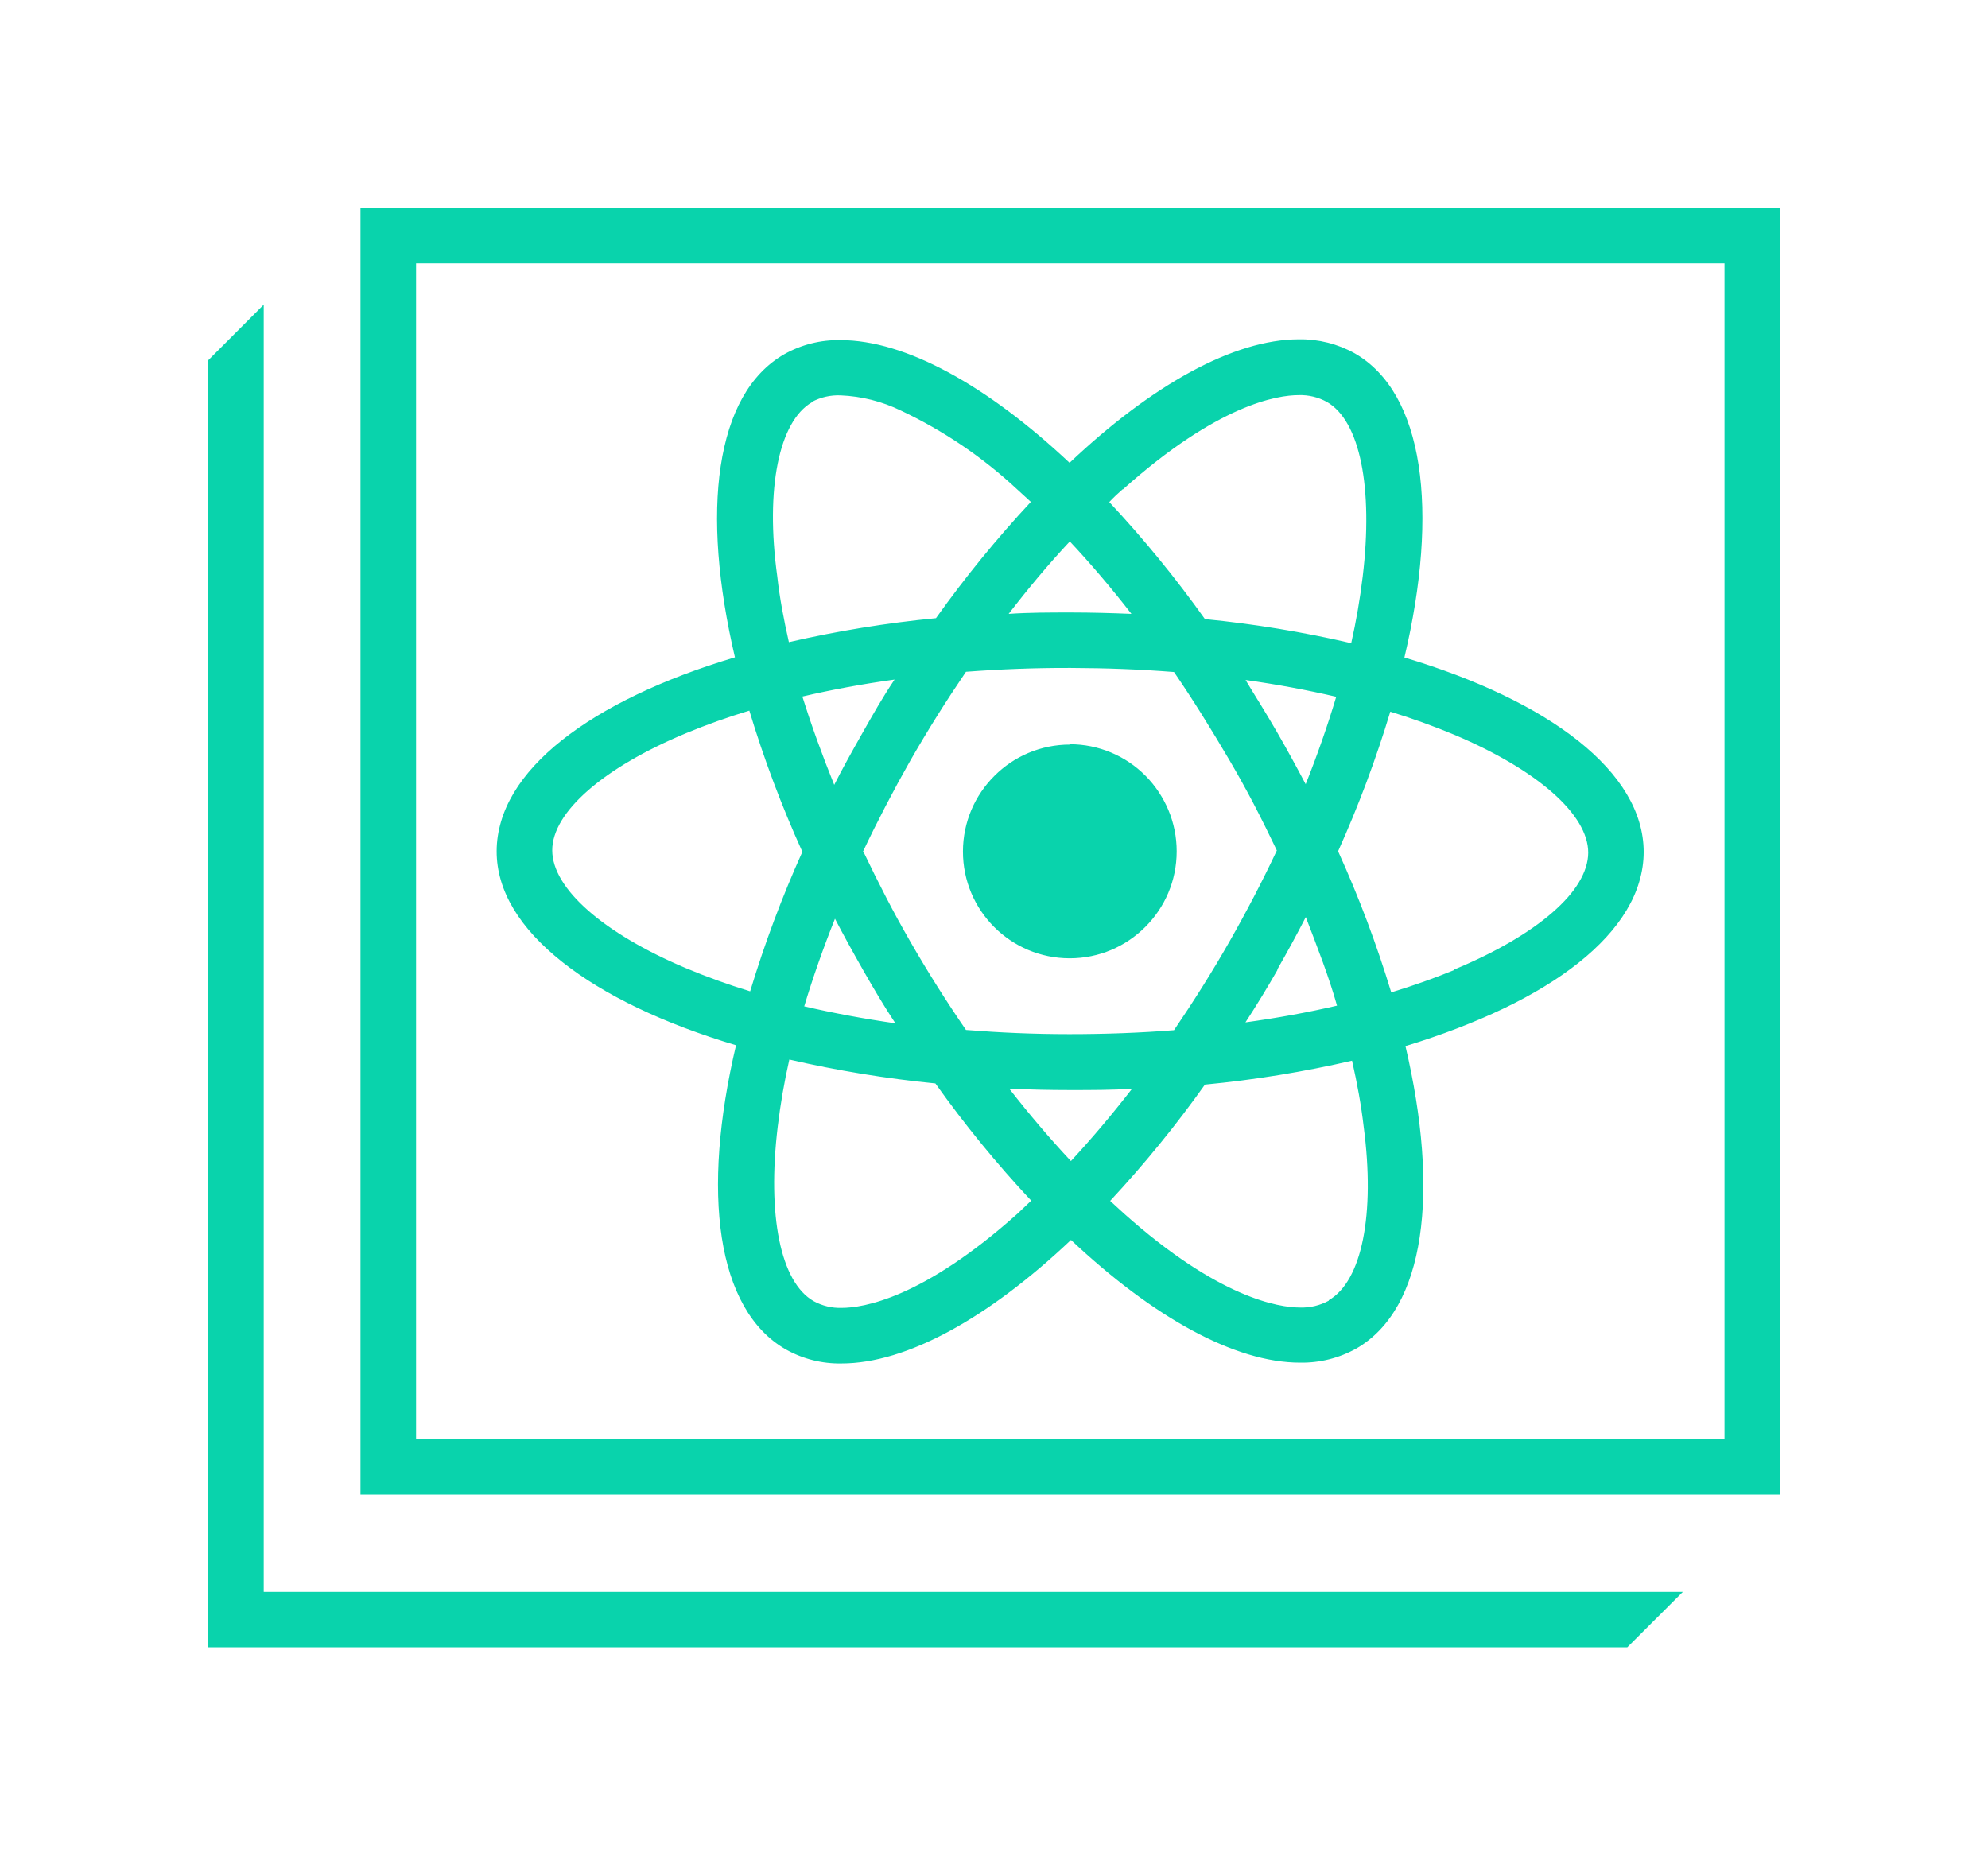
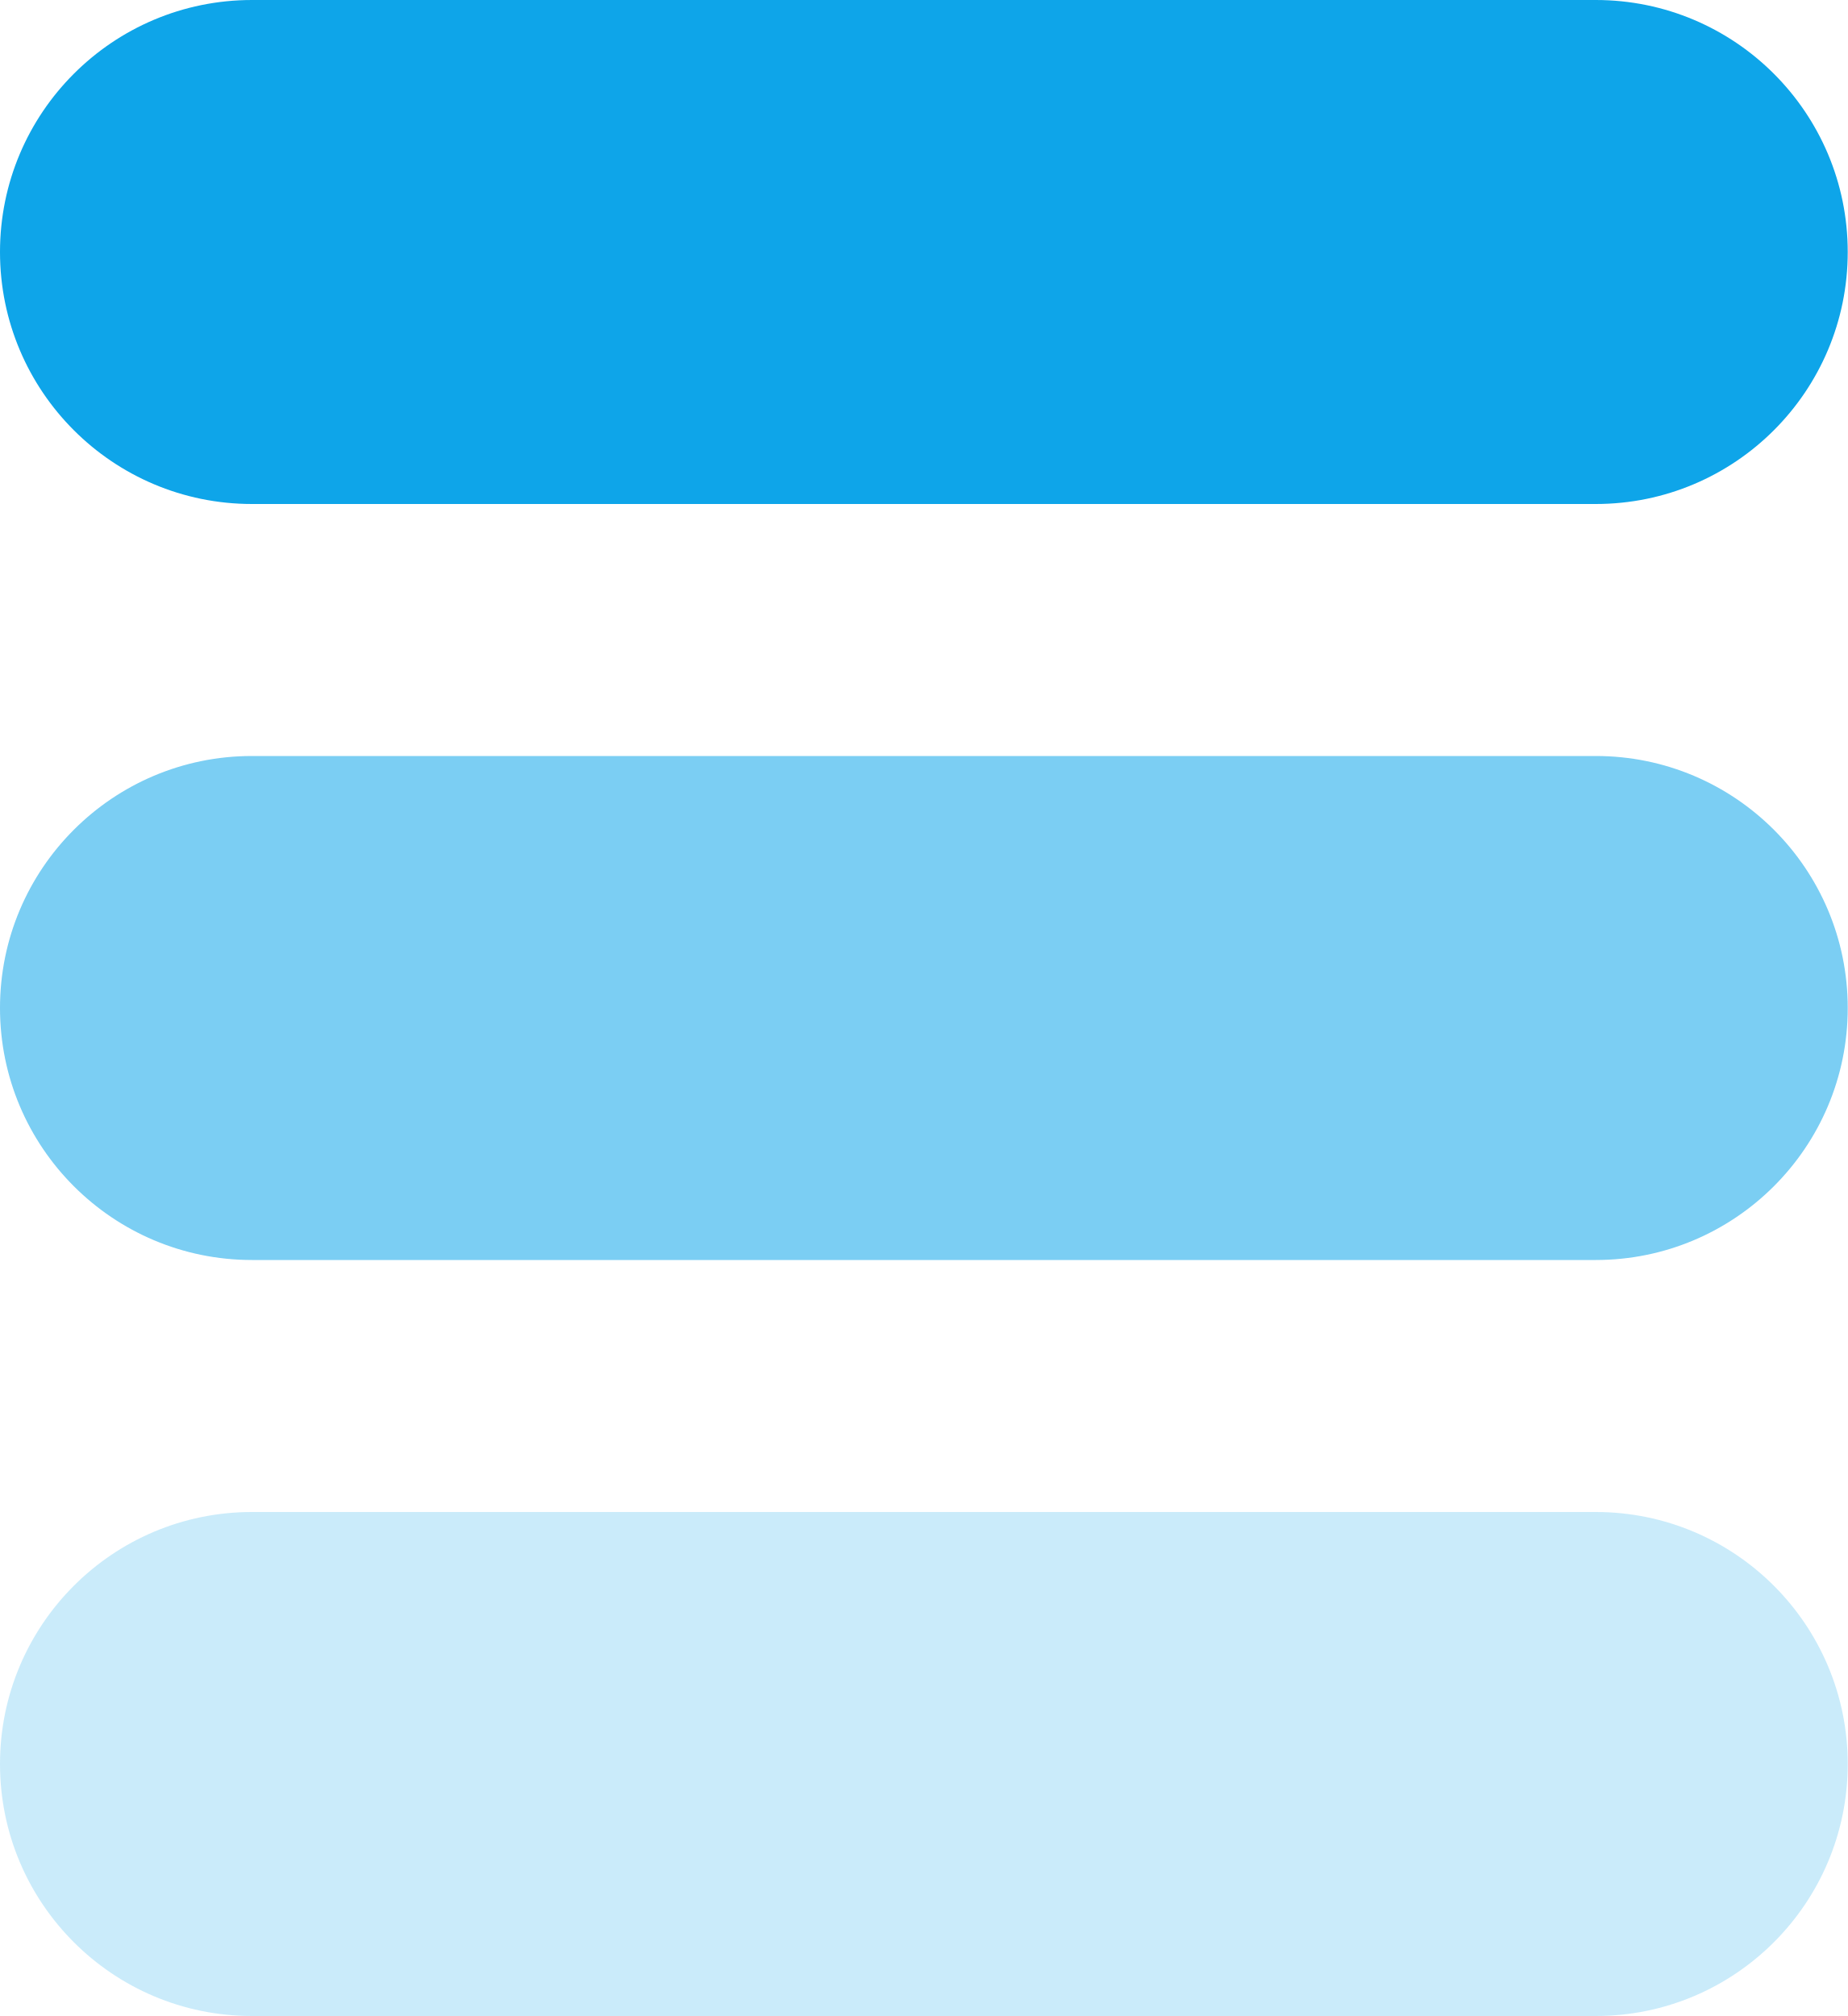
- <svg xmlns="http://www.w3.org/2000/svg" viewBox="0 0 170.96 159.93">
-   <defs>
-     <style>.cls-1{fill:#09d3ac;}</style>
-   </defs>
-   <path class="cls-1" d="M141.35,73.27c0-6.89-8.11-13-20.58-16.73,3-12.67,1.69-22.75-4.28-26.16a9.55,9.55,0,0,0-4.79-1.2c-5.57,0-12.61,3.89-19.72,10.62-7.11-6.68-14.13-10.55-19.69-10.55a9.46,9.46,0,0,0-4.86,1.22c-5.94,3.42-7.17,13.44-4.21,26.05-12.41,3.71-20.48,9.77-20.5,16.63s8.12,13,20.59,16.72c-3,12.68-1.7,22.75,4.28,26.16a9.41,9.41,0,0,0,4.78,1.2c5.58,0,12.62-3.89,19.73-10.62,7.1,6.68,14.12,10.55,19.69,10.55a9.59,9.59,0,0,0,4.86-1.22c5.94-3.42,7.16-13.44,4.21-26C133.27,86.18,141.34,80.12,141.35,73.27ZM96.56,42.06c8.19-7.33,13.31-8.12,15.13-8.12h0a4.71,4.71,0,0,1,2.42.58c2.86,1.63,4,7.38,3.09,15a56.73,56.73,0,0,1-1,5.79,97.7,97.7,0,0,0-12.58-2.07,98.47,98.47,0,0,0-8.24-10.08C95.75,42.79,96.15,42.42,96.56,42.06ZM71.77,78.94c.78,1.5,1.61,3,2.47,4.51S76,86.49,77,88c-2.71-.39-5.34-.88-7.84-1.46C69.86,84,70.75,81.5,71.77,78.94ZM69,59.9c2.53-.59,5.18-1.08,7.93-1.46-1,1.48-1.86,3-2.76,4.59s-1.69,3-2.46,4.52Q70.18,63.65,69,59.9Zm5.21,13.34q1.86-3.93,4.09-7.86c1.5-2.62,3.11-5.17,4.77-7.61,2.91-.22,5.91-.34,9-.33s6,.12,8.89.35c1.66,2.42,3.25,5,4.75,7.55s2.88,5.22,4.12,7.83c-1.23,2.62-2.6,5.25-4.08,7.85s-3.11,5.18-4.77,7.62c-2.91.23-5.91.34-9,.34s-6-.13-8.89-.36c-1.66-2.42-3.26-4.94-4.76-7.55S75.5,75.85,74.25,73.24Zm32.86-14.77c2.72.38,5.35.87,7.84,1.45-.74,2.47-1.62,5-2.64,7.55-.79-1.5-1.61-3-2.48-4.51S108,59.93,107.11,58.47Zm2.76,24.92q1.29-2.27,2.46-4.53c1,2.6,2,5.16,2.7,7.66-2.52.59-5.17,1.07-7.92,1.45Q108.52,85.75,109.87,83.39ZM92,46.56c1.8,1.92,3.57,4,5.3,6.23-1.71-.07-3.46-.12-5.23-.12s-3.58,0-5.33.12C88.45,50.57,90.2,48.48,92,46.56Zm-22.18-12A4.82,4.82,0,0,1,72.29,34a13.11,13.11,0,0,1,5.19,1.31,39.07,39.07,0,0,1,10,6.78l1.17,1.07a98.49,98.49,0,0,0-8.16,10,98.88,98.88,0,0,0-12.65,2.06c-.44-1.94-.8-3.84-1-5.67C65.8,42,67,36.24,69.81,34.6ZM64.53,85.26a58.75,58.75,0,0,1-5.54-2c-7.1-3-11.5-6.85-11.5-10.14S51.91,66,59,63.05a57.63,57.63,0,0,1,5.44-1.94A97.93,97.93,0,0,0,69,73.25,98.72,98.72,0,0,0,64.53,85.26Zm23,19.1c-8.19,7.33-13.31,8.11-15.14,8.11a4.69,4.69,0,0,1-2.42-.58c-2.86-1.63-4-7.38-3.09-15a56.07,56.07,0,0,1,1-5.78,99.51,99.51,0,0,0,12.58,2.06,97.17,97.17,0,0,0,8.24,10.08Zm4.57-4.51c-1.8-1.92-3.57-4-5.31-6.23,1.72.08,3.47.12,5.24.12s3.58,0,5.33-.11C95.63,95.85,93.87,97.93,92.09,99.85Zm22.18,12a4.82,4.82,0,0,1-2.48.59c-1.82,0-7-.8-15.16-8.1l-1.17-1.07a98.44,98.44,0,0,0,8.15-10,97,97,0,0,0,12.66-2.06c.44,1.94.79,3.84,1,5.67C118.27,104.42,117.12,110.18,114.27,111.81Zm10.8-28.44c-1.71.7-3.52,1.35-5.44,1.93a98.54,98.54,0,0,0-4.57-12.14,98.1,98.1,0,0,0,4.49-12,58.75,58.75,0,0,1,5.54,2c7.09,3,11.5,6.85,11.49,10.14S132.17,80.42,125.07,83.37ZM92,82.39a9.18,9.18,0,1,0-9.17-9.19A9.17,9.17,0,0,0,92,82.39ZM31,17.88V128.53H153.07V17.88ZM148.3,123.77H35.78V22.65H148.3Zm-85-33.9c-3,12.68-1.7,22.75,4.28,26.16a9.41,9.41,0,0,0,4.78,1.2c5.58,0,12.62-3.89,19.73-10.62,7.1,6.68,14.12,10.55,19.69,10.55a9.59,9.59,0,0,0,4.86-1.22c5.94-3.42,7.16-13.44,4.21-26,12.41-3.72,20.48-9.78,20.49-16.63s-8.11-13-20.58-16.73c3-12.67,1.69-22.75-4.28-26.16a9.55,9.55,0,0,0-4.79-1.2c-5.57,0-12.61,3.89-19.72,10.62-7.11-6.68-14.13-10.55-19.69-10.55a9.46,9.46,0,0,0-4.86,1.22c-5.94,3.42-7.17,13.44-4.21,26.05-12.41,3.71-20.48,9.77-20.5,16.63S50.84,86.13,63.31,89.87Zm24.21,14.49c-8.19,7.33-13.31,8.11-15.14,8.11a4.69,4.69,0,0,1-2.42-.58c-2.86-1.63-4-7.38-3.09-15a56.07,56.07,0,0,1,1-5.78,99.51,99.51,0,0,0,12.58,2.06,97.17,97.17,0,0,0,8.24,10.08Zm24.79-36.89c-.79-1.5-1.61-3-2.48-4.51s-1.8-3-2.72-4.49c2.72.38,5.35.87,7.84,1.45C114.21,62.39,113.33,64.92,112.31,67.47Zm2.72,19c-2.52.59-5.17,1.07-7.92,1.45q1.41-2.22,2.76-4.58t2.46-4.53C113.37,81.46,114.28,84,115,86.52Zm-5.21-13.35c-1.23,2.62-2.6,5.25-4.08,7.85s-3.11,5.18-4.77,7.62c-2.91.23-5.91.34-9,.34s-6-.13-8.89-.36c-1.66-2.42-3.26-4.94-4.76-7.55s-2.87-5.22-4.12-7.83q1.86-3.93,4.09-7.86c1.5-2.62,3.11-5.17,4.77-7.61,2.91-.22,5.91-.34,9-.33s6,.12,8.89.35c1.66,2.42,3.25,5,4.75,7.55S108.58,70.56,109.82,73.17ZM77,88c-2.71-.39-5.34-.88-7.84-1.46.74-2.46,1.63-5,2.65-7.55.78,1.5,1.61,3,2.47,4.51S76,86.49,77,88ZM74.21,63c-.87,1.5-1.69,3-2.46,4.52Q70.18,63.65,69,59.9c2.53-.59,5.18-1.08,7.93-1.46C76,59.92,75.11,61.45,74.21,63ZM92.09,99.85c-1.8-1.92-3.57-4-5.31-6.23,1.72.08,3.47.12,5.24.12s3.58,0,5.33-.11C95.63,95.85,93.87,97.93,92.09,99.85Zm22.18,12a4.82,4.82,0,0,1-2.48.59c-1.82,0-7-.8-15.16-8.1l-1.17-1.07a98.44,98.44,0,0,0,8.15-10,97,97,0,0,0,12.66-2.06c.44,1.94.79,3.84,1,5.67C118.27,104.42,117.12,110.18,114.27,111.81Zm5.28-50.66a58.75,58.75,0,0,1,5.54,2c7.09,3,11.5,6.85,11.49,10.14s-4.41,7.16-11.51,10.11c-1.71.7-3.52,1.35-5.44,1.93a98.54,98.54,0,0,0-4.57-12.14A98.1,98.1,0,0,0,119.55,61.15Zm-23-19.09c8.19-7.33,13.31-8.12,15.13-8.12h0a4.71,4.71,0,0,1,2.42.58c2.86,1.63,4,7.38,3.09,15a56.73,56.73,0,0,1-1,5.79,97.7,97.7,0,0,0-12.58-2.07,98.47,98.47,0,0,0-8.24-10.08C95.75,42.79,96.15,42.42,96.56,42.06ZM92,46.56c1.8,1.92,3.57,4,5.3,6.23-1.71-.07-3.46-.12-5.23-.12s-3.58,0-5.33.12C88.45,50.57,90.2,48.48,92,46.56Zm-22.18-12A4.82,4.82,0,0,1,72.29,34a13.11,13.11,0,0,1,5.19,1.31,39.07,39.07,0,0,1,10,6.78l1.17,1.07a98.49,98.49,0,0,0-8.16,10,98.88,98.88,0,0,0-12.65,2.06c-.44-1.94-.8-3.84-1-5.67C65.8,42,67,36.24,69.81,34.6ZM59,63.05a57.63,57.63,0,0,1,5.44-1.94A97.93,97.93,0,0,0,69,73.25a98.72,98.72,0,0,0-4.49,12,58.75,58.75,0,0,1-5.54-2c-7.1-3-11.5-6.85-11.5-10.14S51.91,66,59,63.05Zm33,1a9.18,9.18,0,1,0,9.17,9.19A9.17,9.17,0,0,0,92,64Zm0,0a9.18,9.18,0,1,0,9.17,9.19A9.17,9.17,0,0,0,92,64Zm0,0a9.18,9.18,0,1,0,9.17,9.19A9.17,9.17,0,0,0,92,64Zm49.35,9.24c0-6.89-8.11-13-20.58-16.73,3-12.67,1.69-22.75-4.28-26.16a9.55,9.55,0,0,0-4.79-1.2c-5.57,0-12.61,3.89-19.72,10.62-7.11-6.68-14.13-10.55-19.69-10.55a9.46,9.46,0,0,0-4.86,1.22c-5.94,3.42-7.17,13.44-4.21,26.05-12.41,3.71-20.48,9.77-20.5,16.63s8.12,13,20.59,16.72c-3,12.68-1.7,22.75,4.28,26.16a9.41,9.41,0,0,0,4.78,1.2c5.58,0,12.62-3.89,19.73-10.62,7.1,6.68,14.12,10.55,19.69,10.55a9.59,9.59,0,0,0,4.86-1.22c5.94-3.42,7.16-13.44,4.21-26C133.27,86.18,141.34,80.12,141.35,73.27ZM96.56,42.06c8.19-7.33,13.31-8.12,15.13-8.12h0a4.71,4.71,0,0,1,2.42.58c2.86,1.63,4,7.38,3.09,15a56.73,56.73,0,0,1-1,5.79,97.7,97.7,0,0,0-12.58-2.07,98.47,98.47,0,0,0-8.24-10.08C95.75,42.79,96.15,42.42,96.56,42.06ZM71.77,78.94c.78,1.5,1.61,3,2.47,4.51S76,86.49,77,88c-2.71-.39-5.34-.88-7.84-1.46C69.86,84,70.75,81.5,71.77,78.94ZM69,59.9c2.53-.59,5.18-1.08,7.93-1.46-1,1.48-1.86,3-2.76,4.59s-1.69,3-2.46,4.52Q70.18,63.65,69,59.9Zm5.21,13.34q1.86-3.93,4.09-7.86c1.5-2.62,3.11-5.17,4.77-7.61,2.91-.22,5.91-.34,9-.33s6,.12,8.89.35c1.66,2.42,3.25,5,4.75,7.55s2.88,5.22,4.12,7.83c-1.23,2.62-2.6,5.25-4.08,7.85s-3.11,5.18-4.77,7.62c-2.91.23-5.91.34-9,.34s-6-.13-8.89-.36c-1.66-2.42-3.26-4.94-4.76-7.55S75.5,75.85,74.25,73.24Zm32.86-14.77c2.72.38,5.35.87,7.84,1.45-.74,2.47-1.62,5-2.64,7.55-.79-1.5-1.61-3-2.48-4.51S108,59.93,107.11,58.47Zm2.76,24.92q1.29-2.27,2.46-4.53c1,2.6,2,5.16,2.7,7.66-2.52.59-5.17,1.07-7.92,1.45Q108.52,85.75,109.87,83.39ZM92,46.56c1.8,1.92,3.57,4,5.3,6.23-1.71-.07-3.46-.12-5.23-.12s-3.58,0-5.33.12C88.45,50.57,90.2,48.48,92,46.56Zm-22.18-12A4.82,4.82,0,0,1,72.29,34a13.11,13.11,0,0,1,5.19,1.31,39.07,39.07,0,0,1,10,6.78l1.17,1.07a98.49,98.49,0,0,0-8.16,10,98.88,98.88,0,0,0-12.65,2.06c-.44-1.94-.8-3.84-1-5.67C65.8,42,67,36.24,69.81,34.6ZM64.53,85.26a58.75,58.75,0,0,1-5.54-2c-7.1-3-11.5-6.85-11.5-10.14S51.91,66,59,63.05a57.63,57.63,0,0,1,5.44-1.94A97.93,97.93,0,0,0,69,73.25,98.72,98.72,0,0,0,64.53,85.26Zm23,19.1c-8.19,7.33-13.31,8.11-15.14,8.11a4.69,4.69,0,0,1-2.42-.58c-2.86-1.63-4-7.38-3.09-15a56.07,56.07,0,0,1,1-5.78,99.51,99.51,0,0,0,12.58,2.06,97.17,97.17,0,0,0,8.24,10.08Zm4.57-4.51c-1.8-1.92-3.57-4-5.31-6.23,1.72.08,3.47.12,5.24.12s3.58,0,5.33-.11C95.63,95.85,93.87,97.93,92.09,99.85Zm22.18,12a4.82,4.82,0,0,1-2.48.59c-1.82,0-7-.8-15.16-8.1l-1.17-1.07a98.44,98.44,0,0,0,8.15-10,97,97,0,0,0,12.66-2.06c.44,1.94.79,3.84,1,5.67C118.27,104.42,117.12,110.18,114.27,111.81Zm10.8-28.44c-1.71.7-3.52,1.35-5.44,1.93a98.54,98.54,0,0,0-4.57-12.14,98.1,98.1,0,0,0,4.49-12,58.75,58.75,0,0,1,5.54,2c7.09,3,11.5,6.85,11.49,10.14S132.17,80.42,125.07,83.37ZM92,82.39a9.18,9.18,0,1,0-9.17-9.19A9.17,9.17,0,0,0,92,82.39Zm-69.32,54.5V26.2L17.89,31V141.66H139.94l4.78-4.77Z" />
+ <svg xmlns="http://www.w3.org/2000/svg" viewBox="0 0 44 48">
+   <rect x="0" y="0" width="44" height="12" rx="6" fill="#0ea5e9" />
+   <rect x="0" y="18" width="44" height="12" rx="6" fill="#0ea5e9" opacity="0.55" />
+   <rect x="0" y="36" width="44" height="12" rx="6" fill="#0ea5e9" opacity="0.22" />
</svg>
